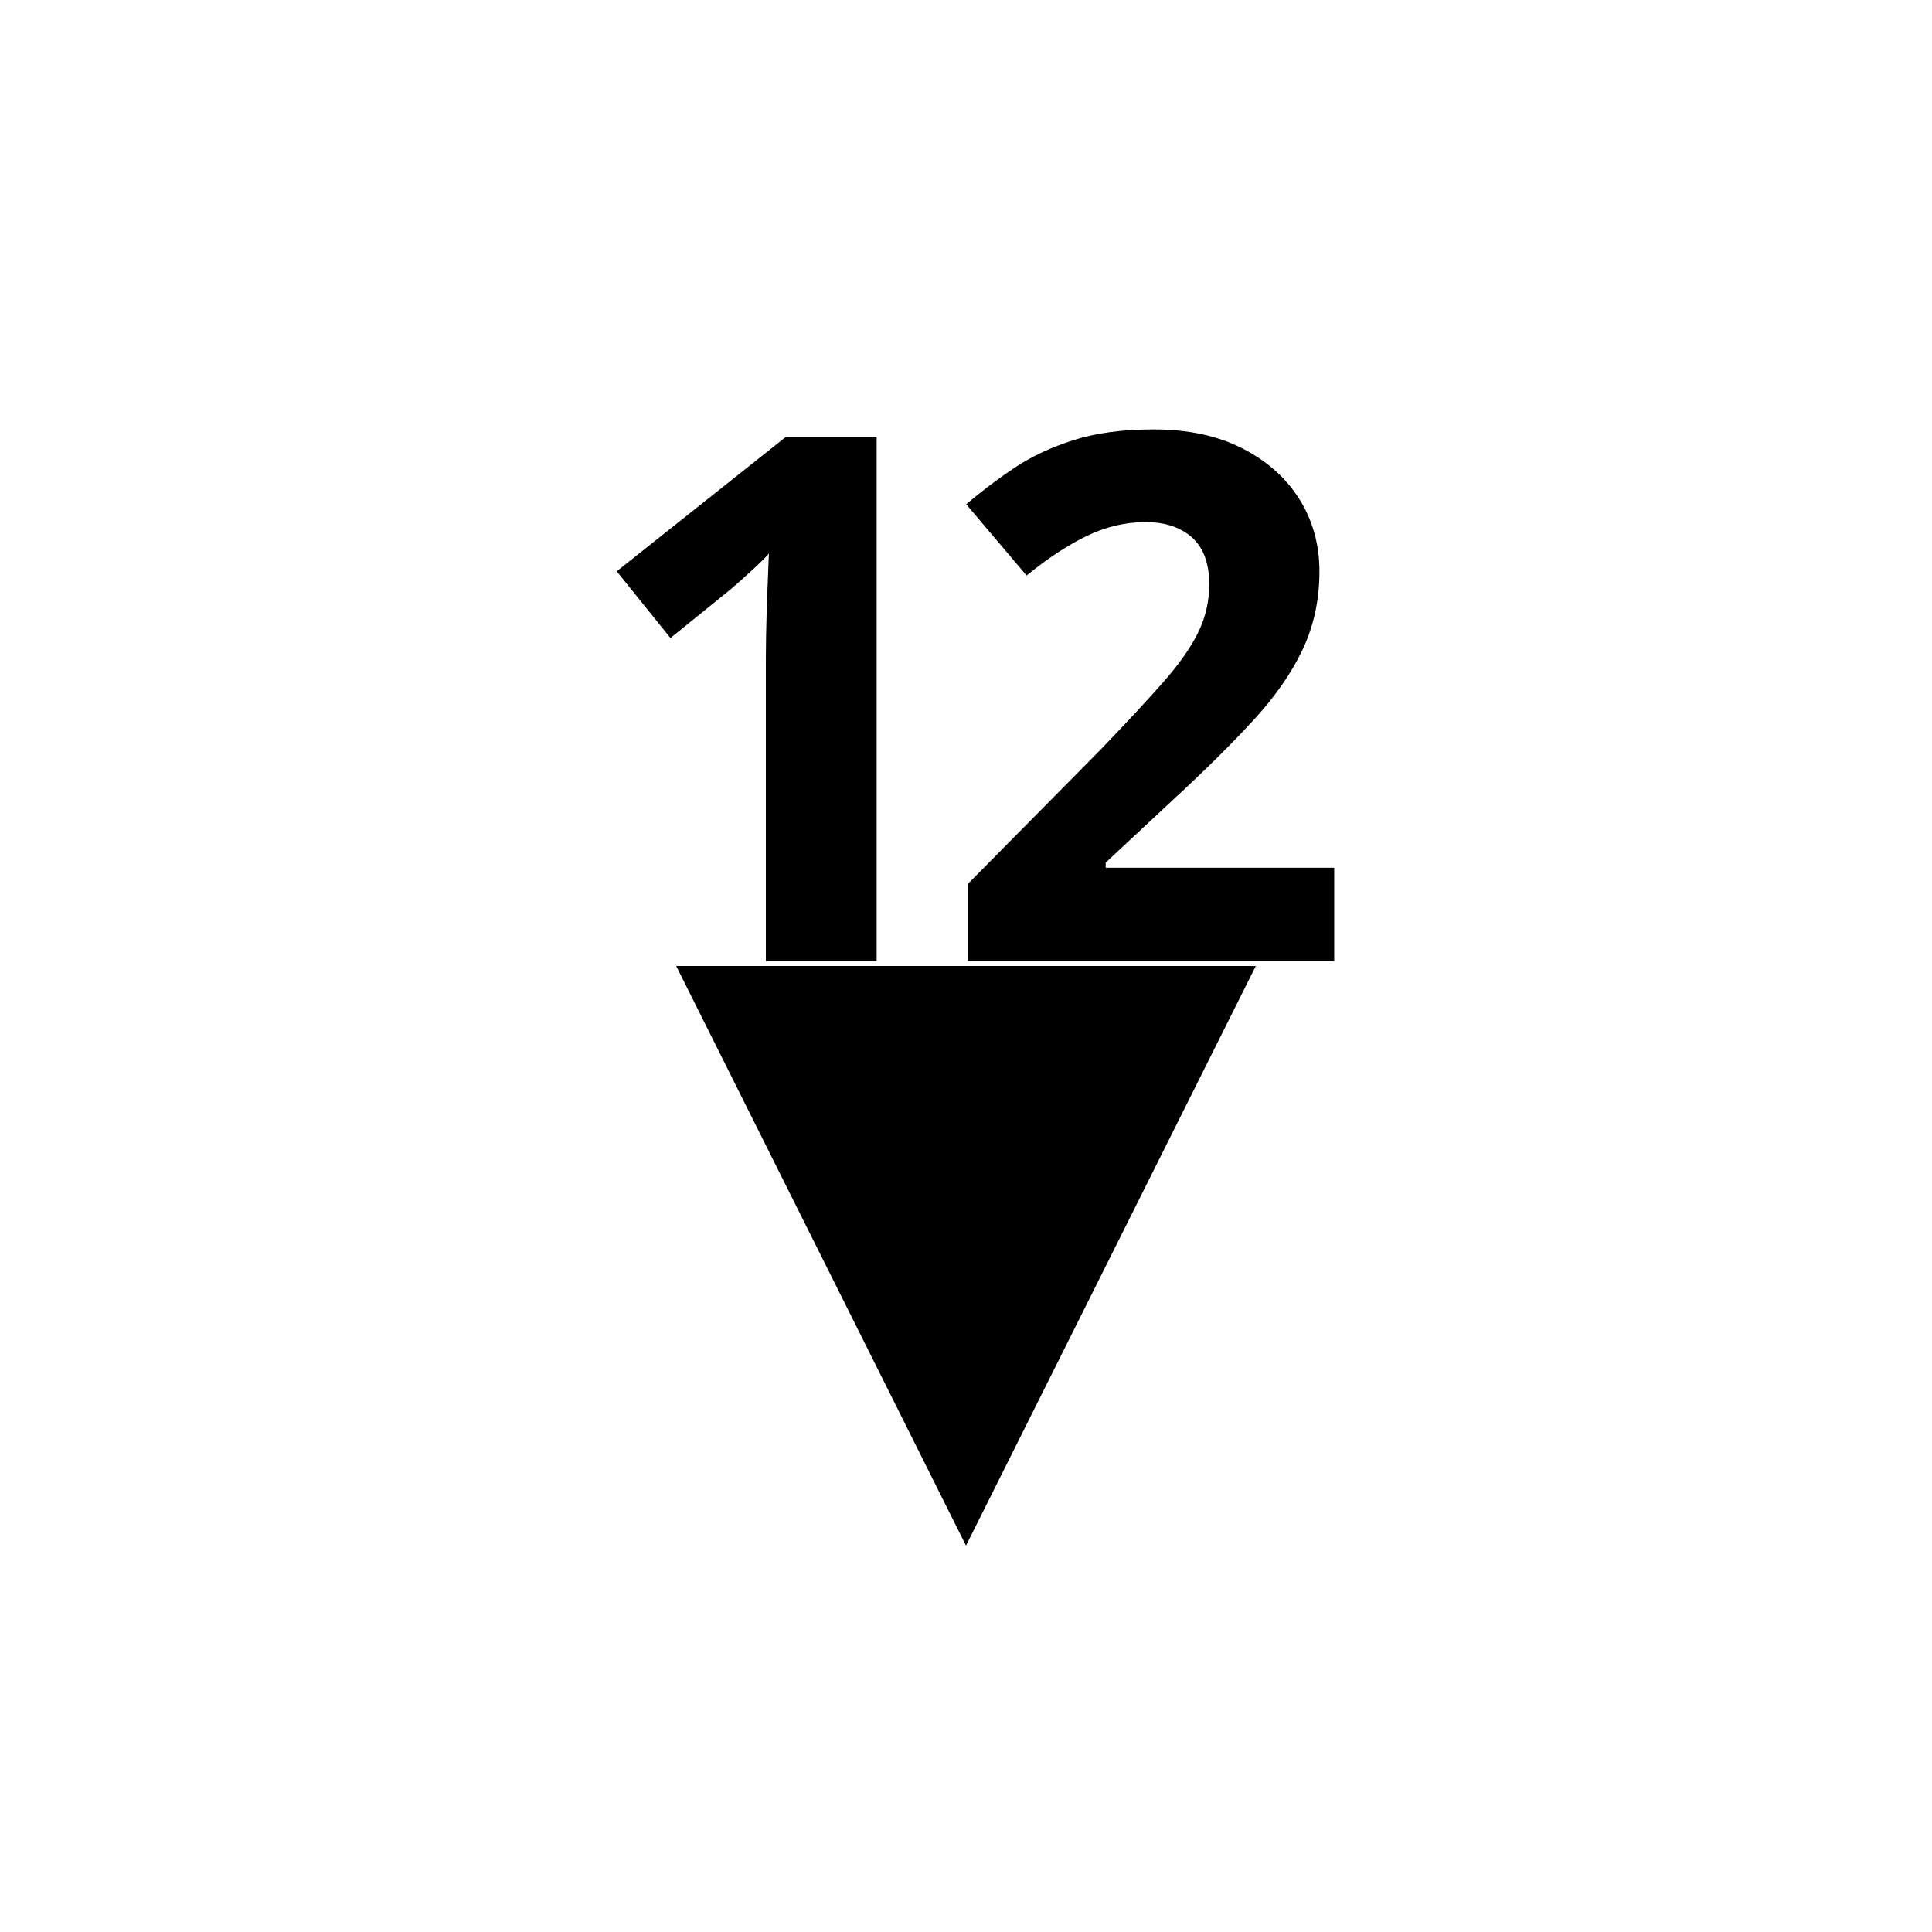
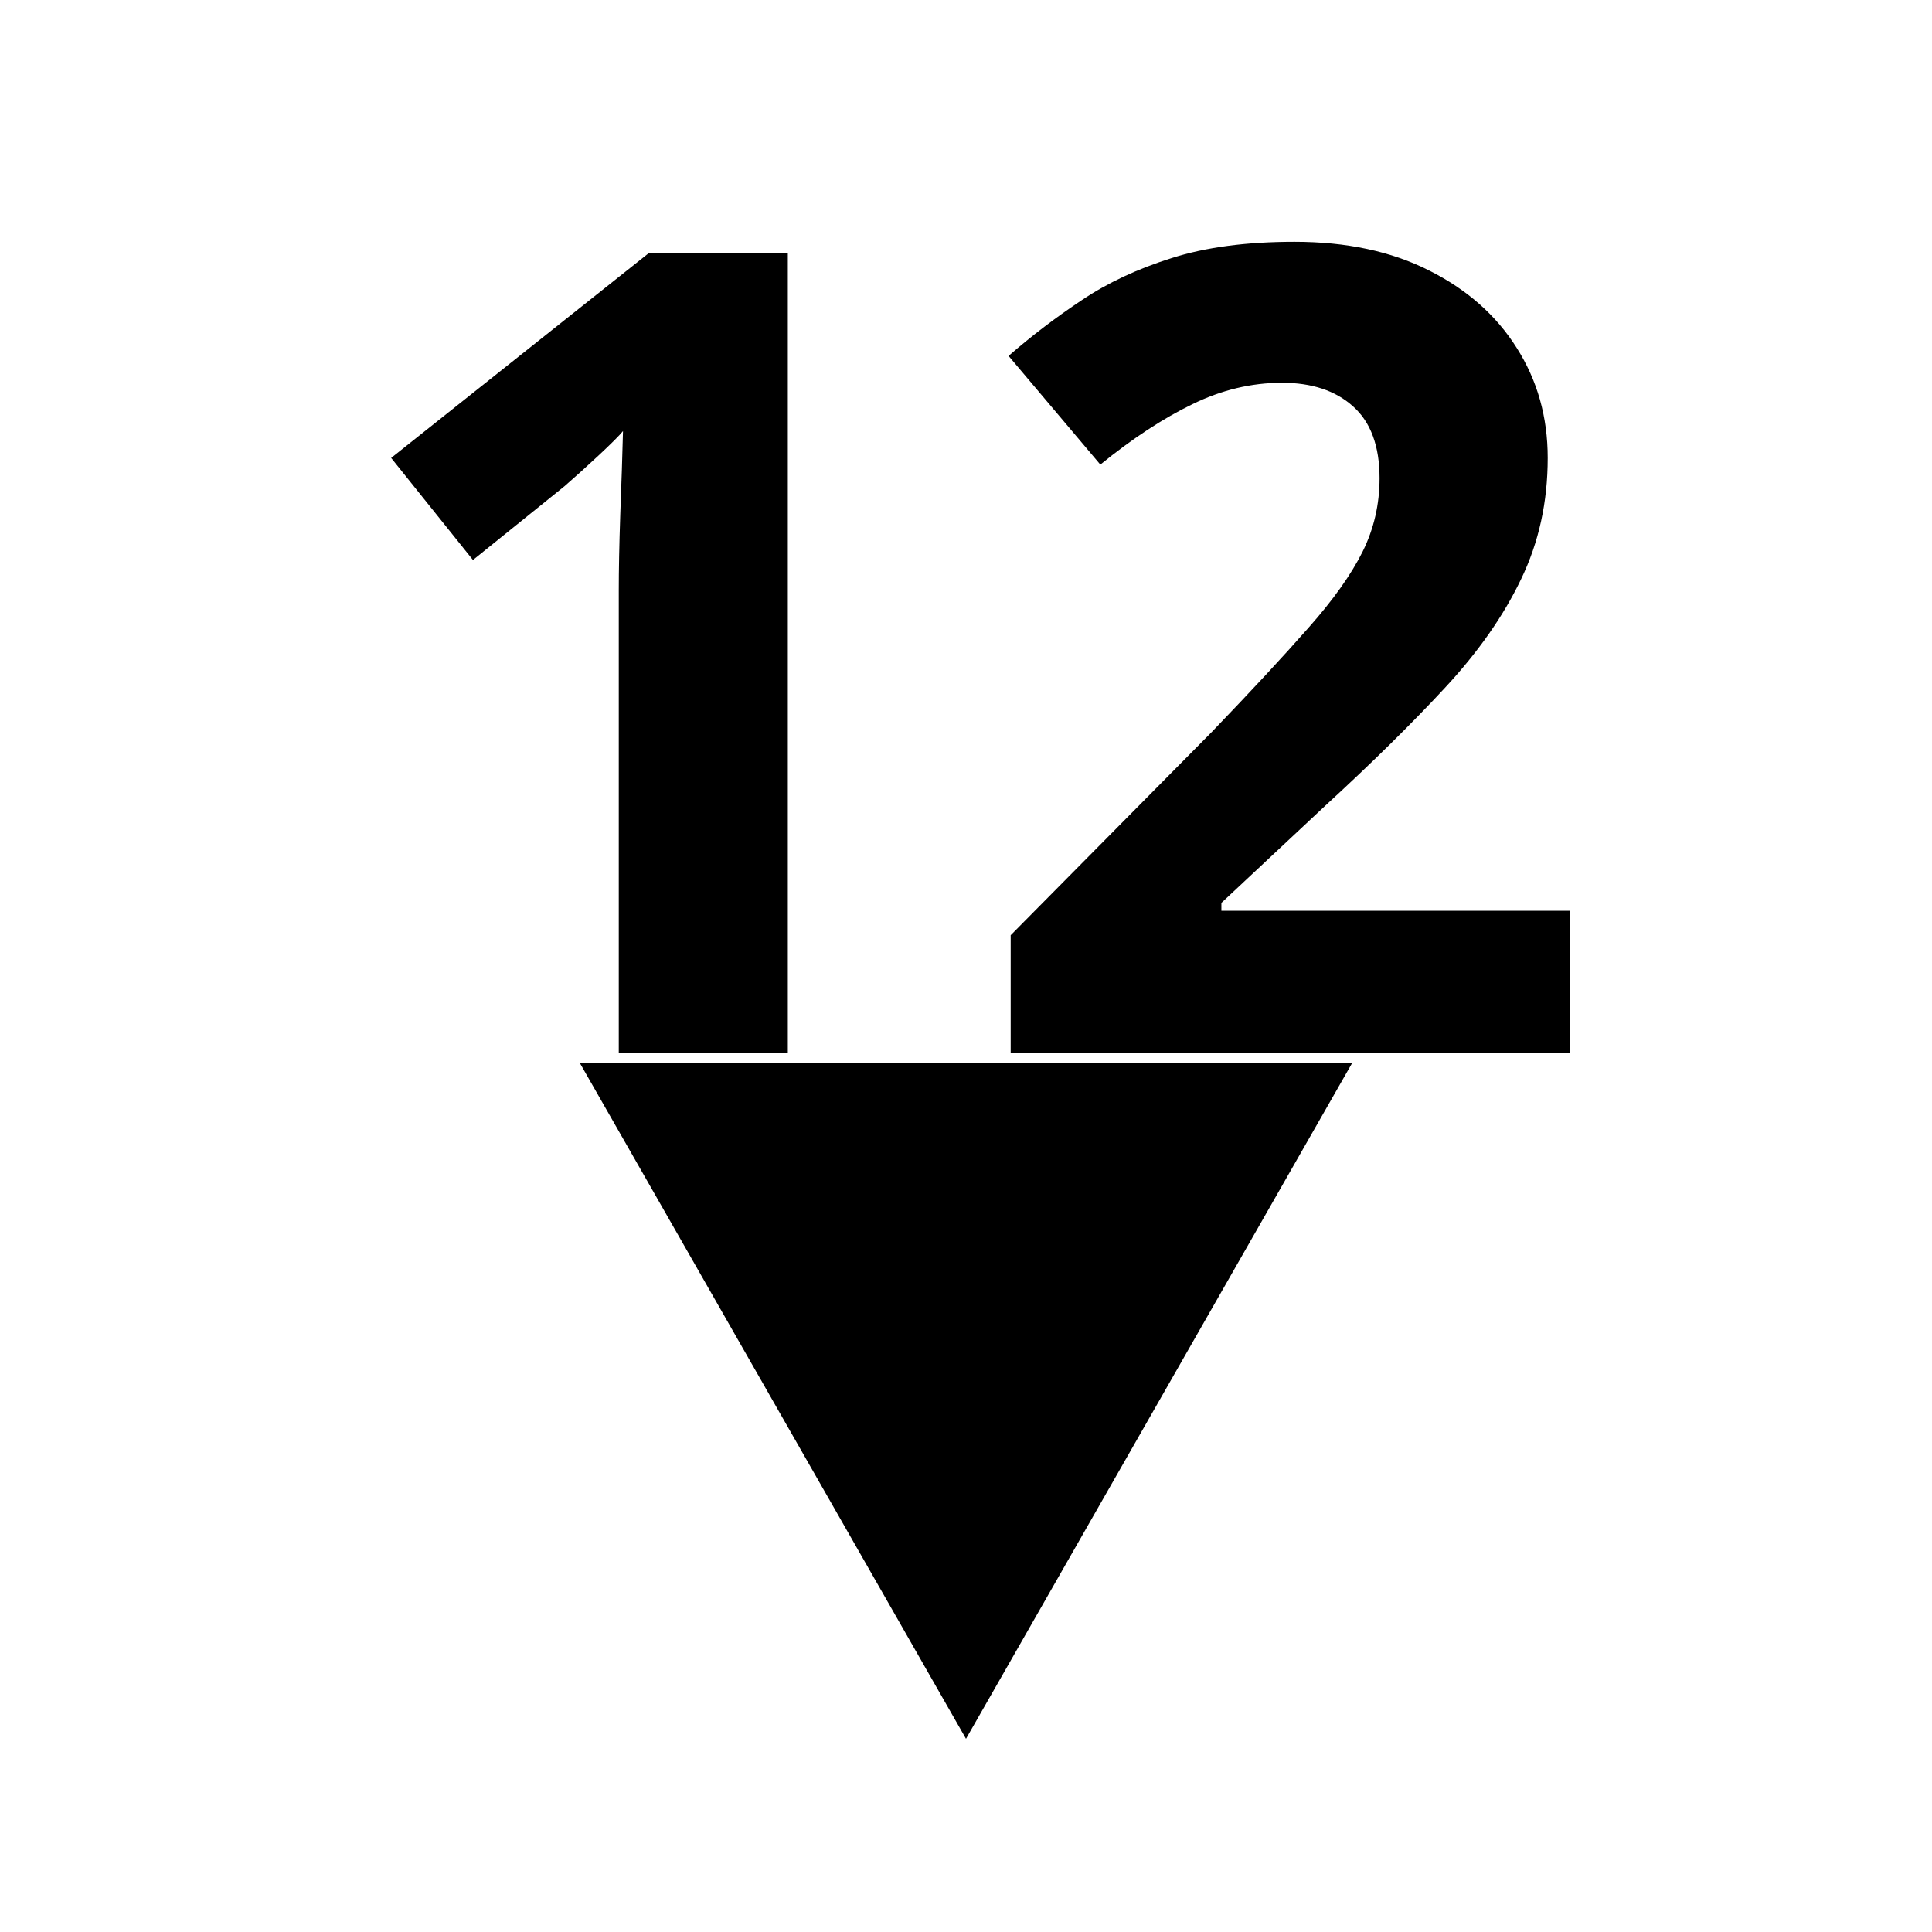
<svg xmlns="http://www.w3.org/2000/svg" xml:space="preserve" style="shape-rendering:geometricPrecision; text-rendering:geometricPrecision; image-rendering:optimizeQuality; fill-rule:evenodd; clip-rule:evenodd" viewBox="0 0 100 100">
  <g id="HM3">
-     <polygon points="35,50 65,50 50,80" style="fill:black;" />
-     <text x="50%" y="35%" text-anchor="middle" dominant-baseline="central" font-family="Amasis MT Medium" letter-spacing="-0.075em" font-size="38" font-style="normal" font-weight="550" style="stroke: none; fill: rgb(0,0,0);">12</text>
+     <circle style="fill: rgb(255, 255, 255); fill-rule: nonzero; opacity: 0.2; " cx="50%" cy="50%" r="45%" />
+     <polygon points="30,55 70,55 50,90" style="fill:black;" />
+     <text x="50%" y="32%" text-anchor="middle" dominant-baseline="central" font-family="Amasis MT Medium" letter-spacing="0em" font-size="58" font-style="normal" font-weight="550" style="stroke: none; fill: rgb(0,0,0);">12</text>
  </g>
</svg>
